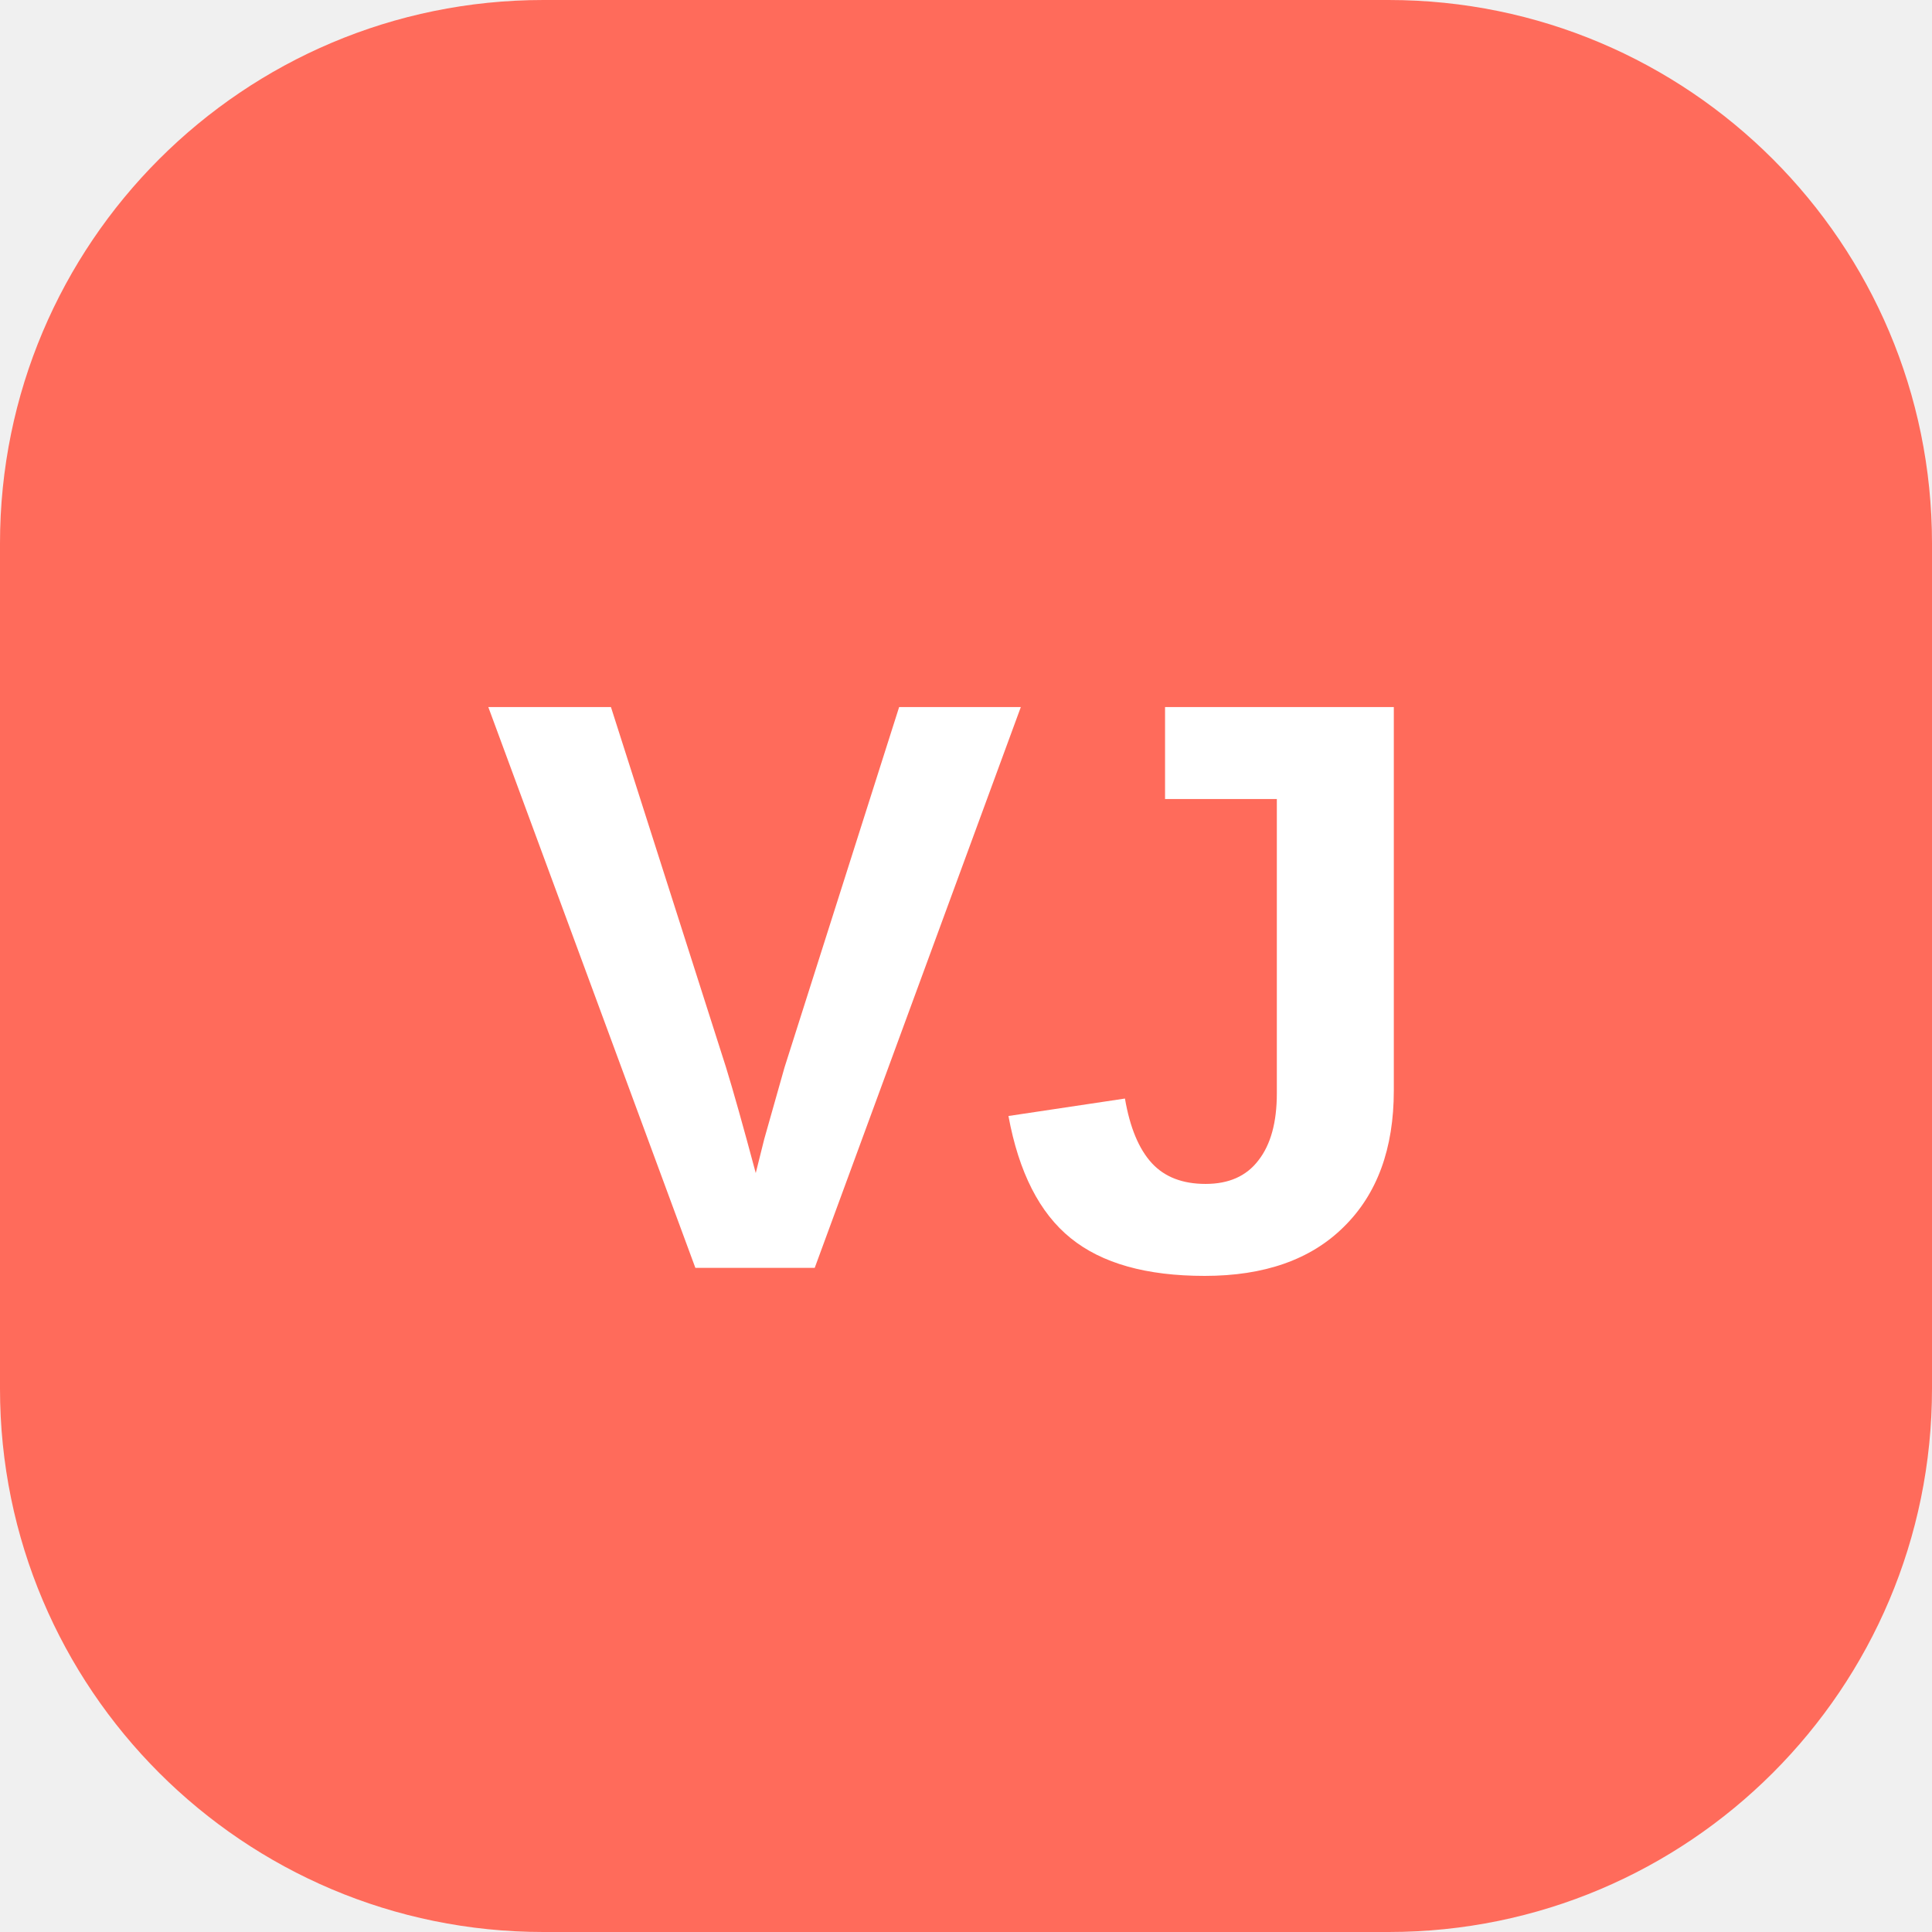
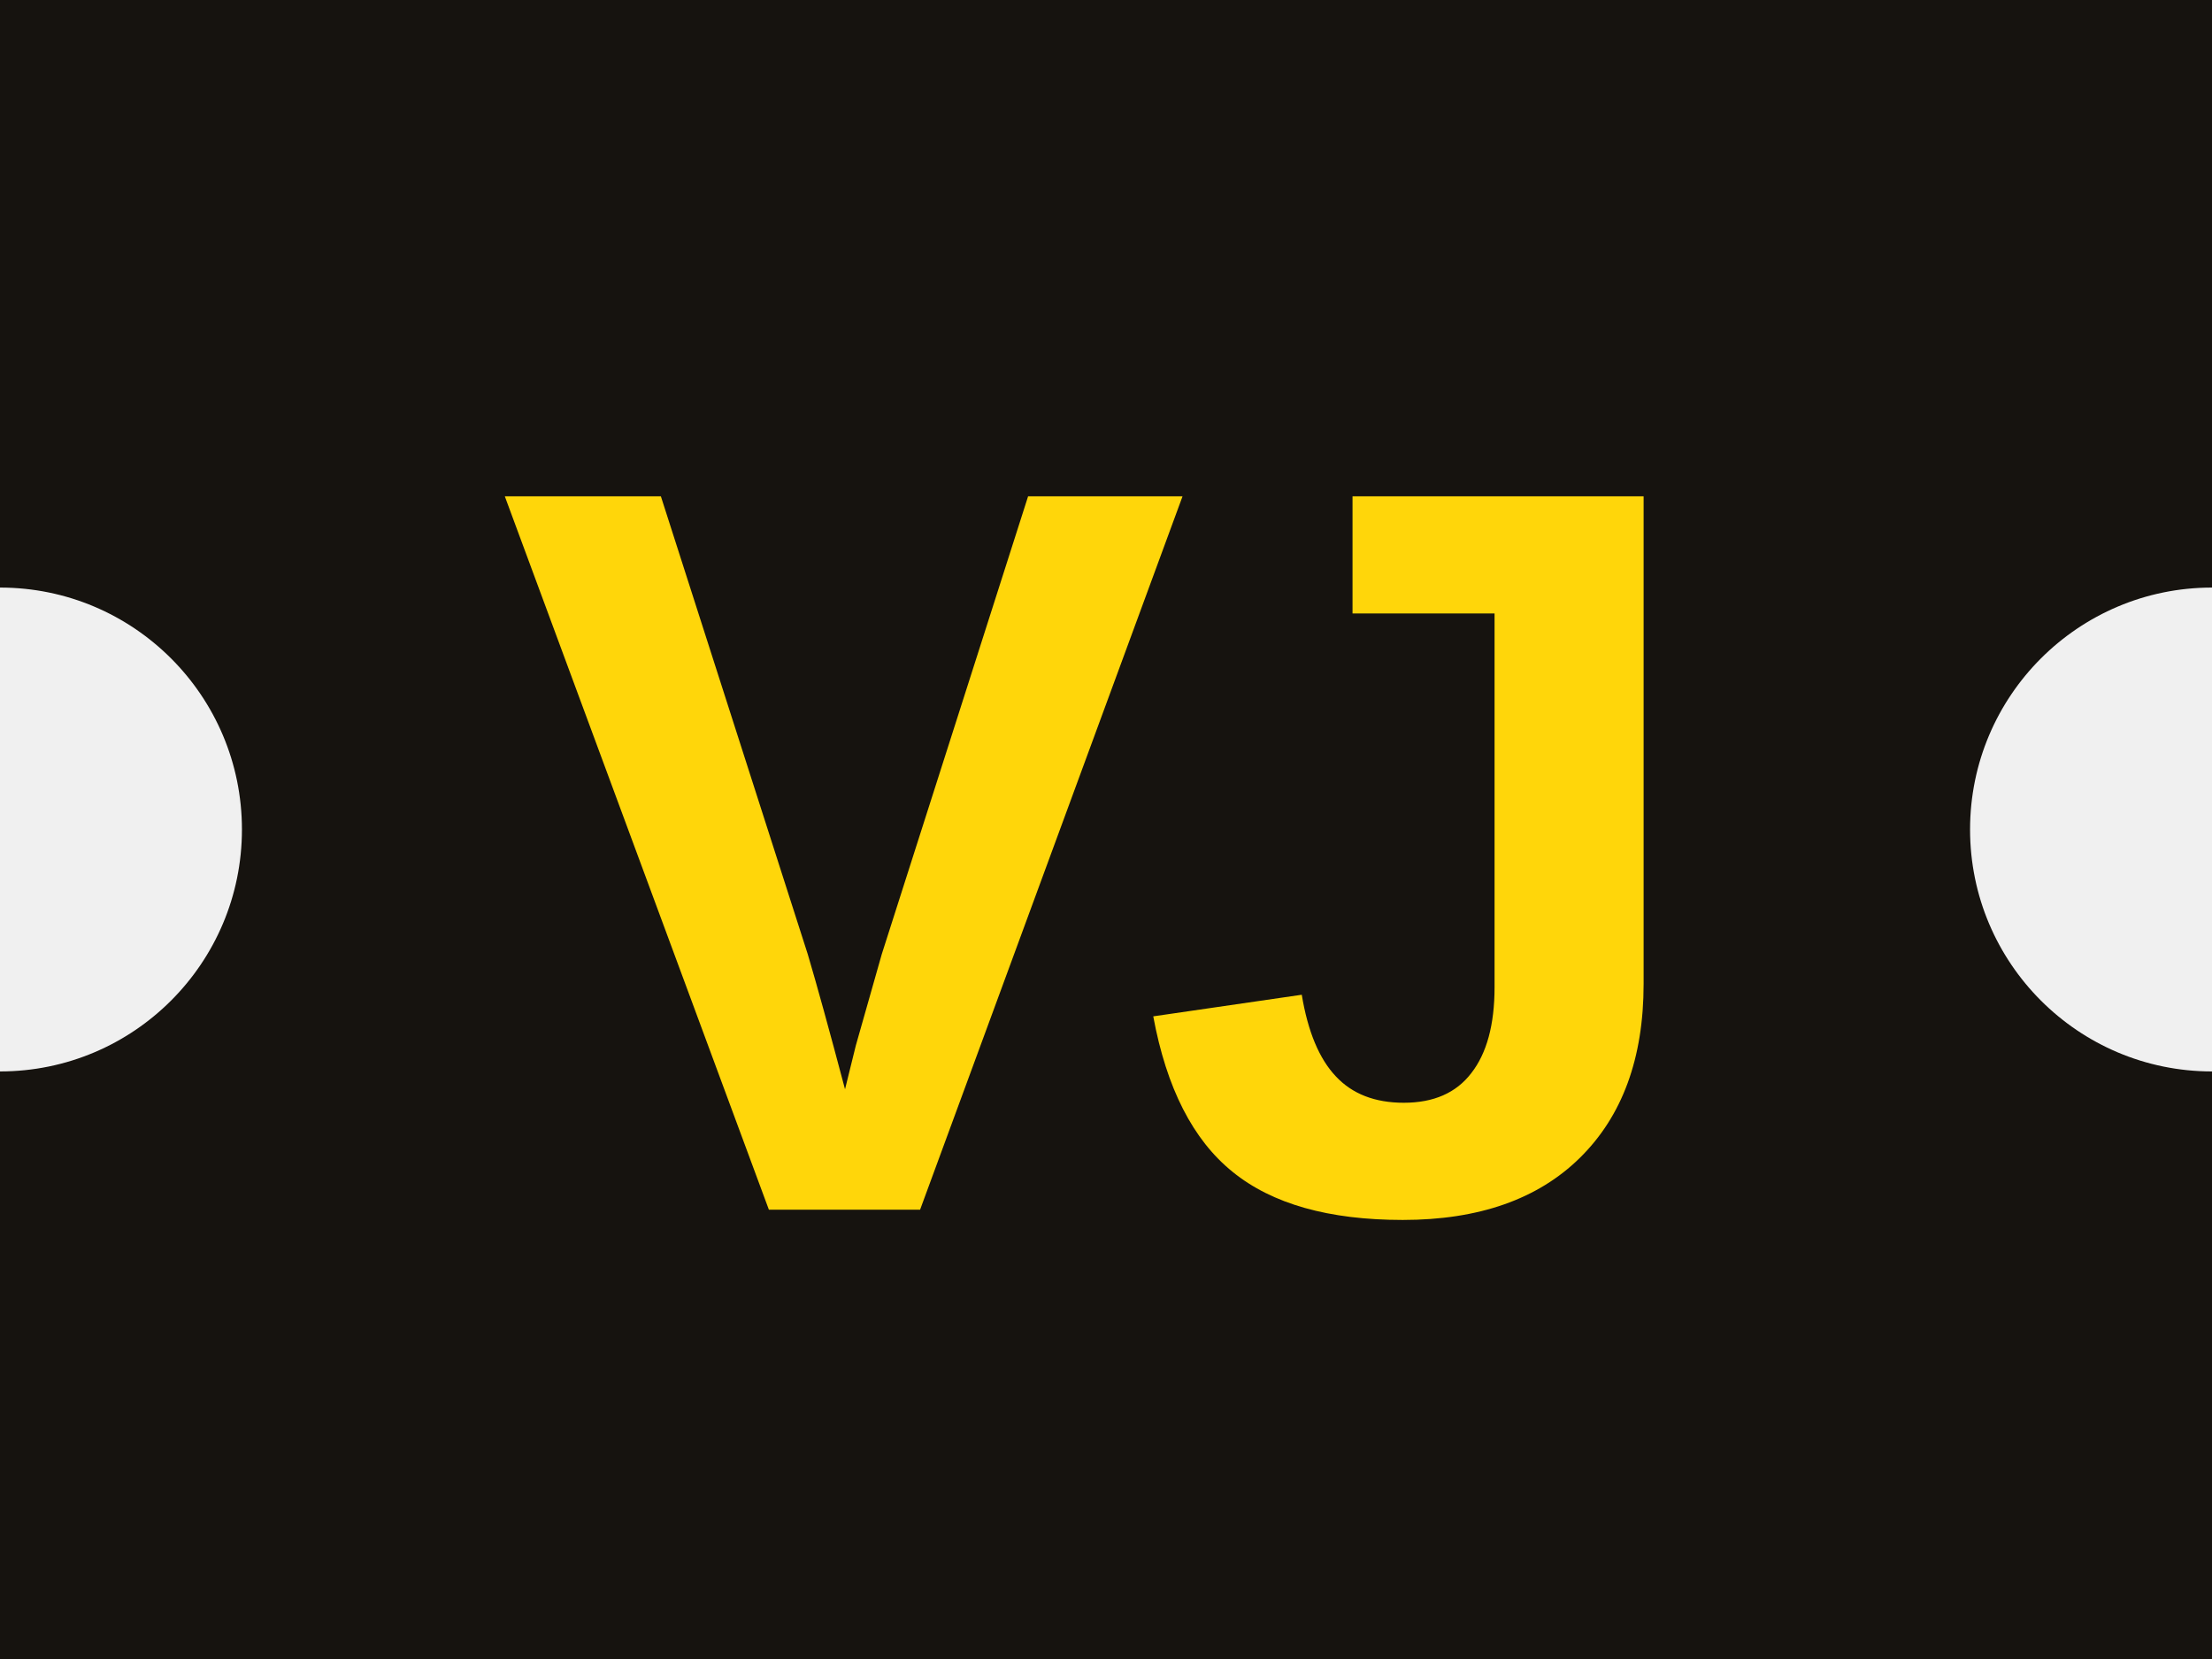
- <svg xmlns="http://www.w3.org/2000/svg" viewBox="0 0 64 64">
-   <rect width="64" height="64" rx="18" fill="#FF6B5B" />
-   <text x="32" y="42" font-family="Arial, Helvetica, sans-serif" font-size="27" font-weight="800" text-anchor="middle" fill="#fff" letter-spacing="-1">VJ</text>
+ <svg xmlns="http://www.w3.org/2000/svg" viewBox="0 0 64 48" width="64" height="48">
+   <mask id="takik">
+     <rect width="64" height="48" fill="#fff" />
+     <circle cx="0" cy="24" r="7" />
+     <circle cx="64" cy="24" r="7" />
+   </mask>
+   <rect width="64" height="48" fill="#16130F" mask="url(#takik)" />
+   <text x="32" y="35" text-anchor="middle" fill="#FFD60A" font-family="'Arial Narrow','Archivo',Arial,sans-serif" font-weight="900" font-size="30" letter-spacing="-1.5" style="font-stretch:condensed">VJ</text>
</svg>
